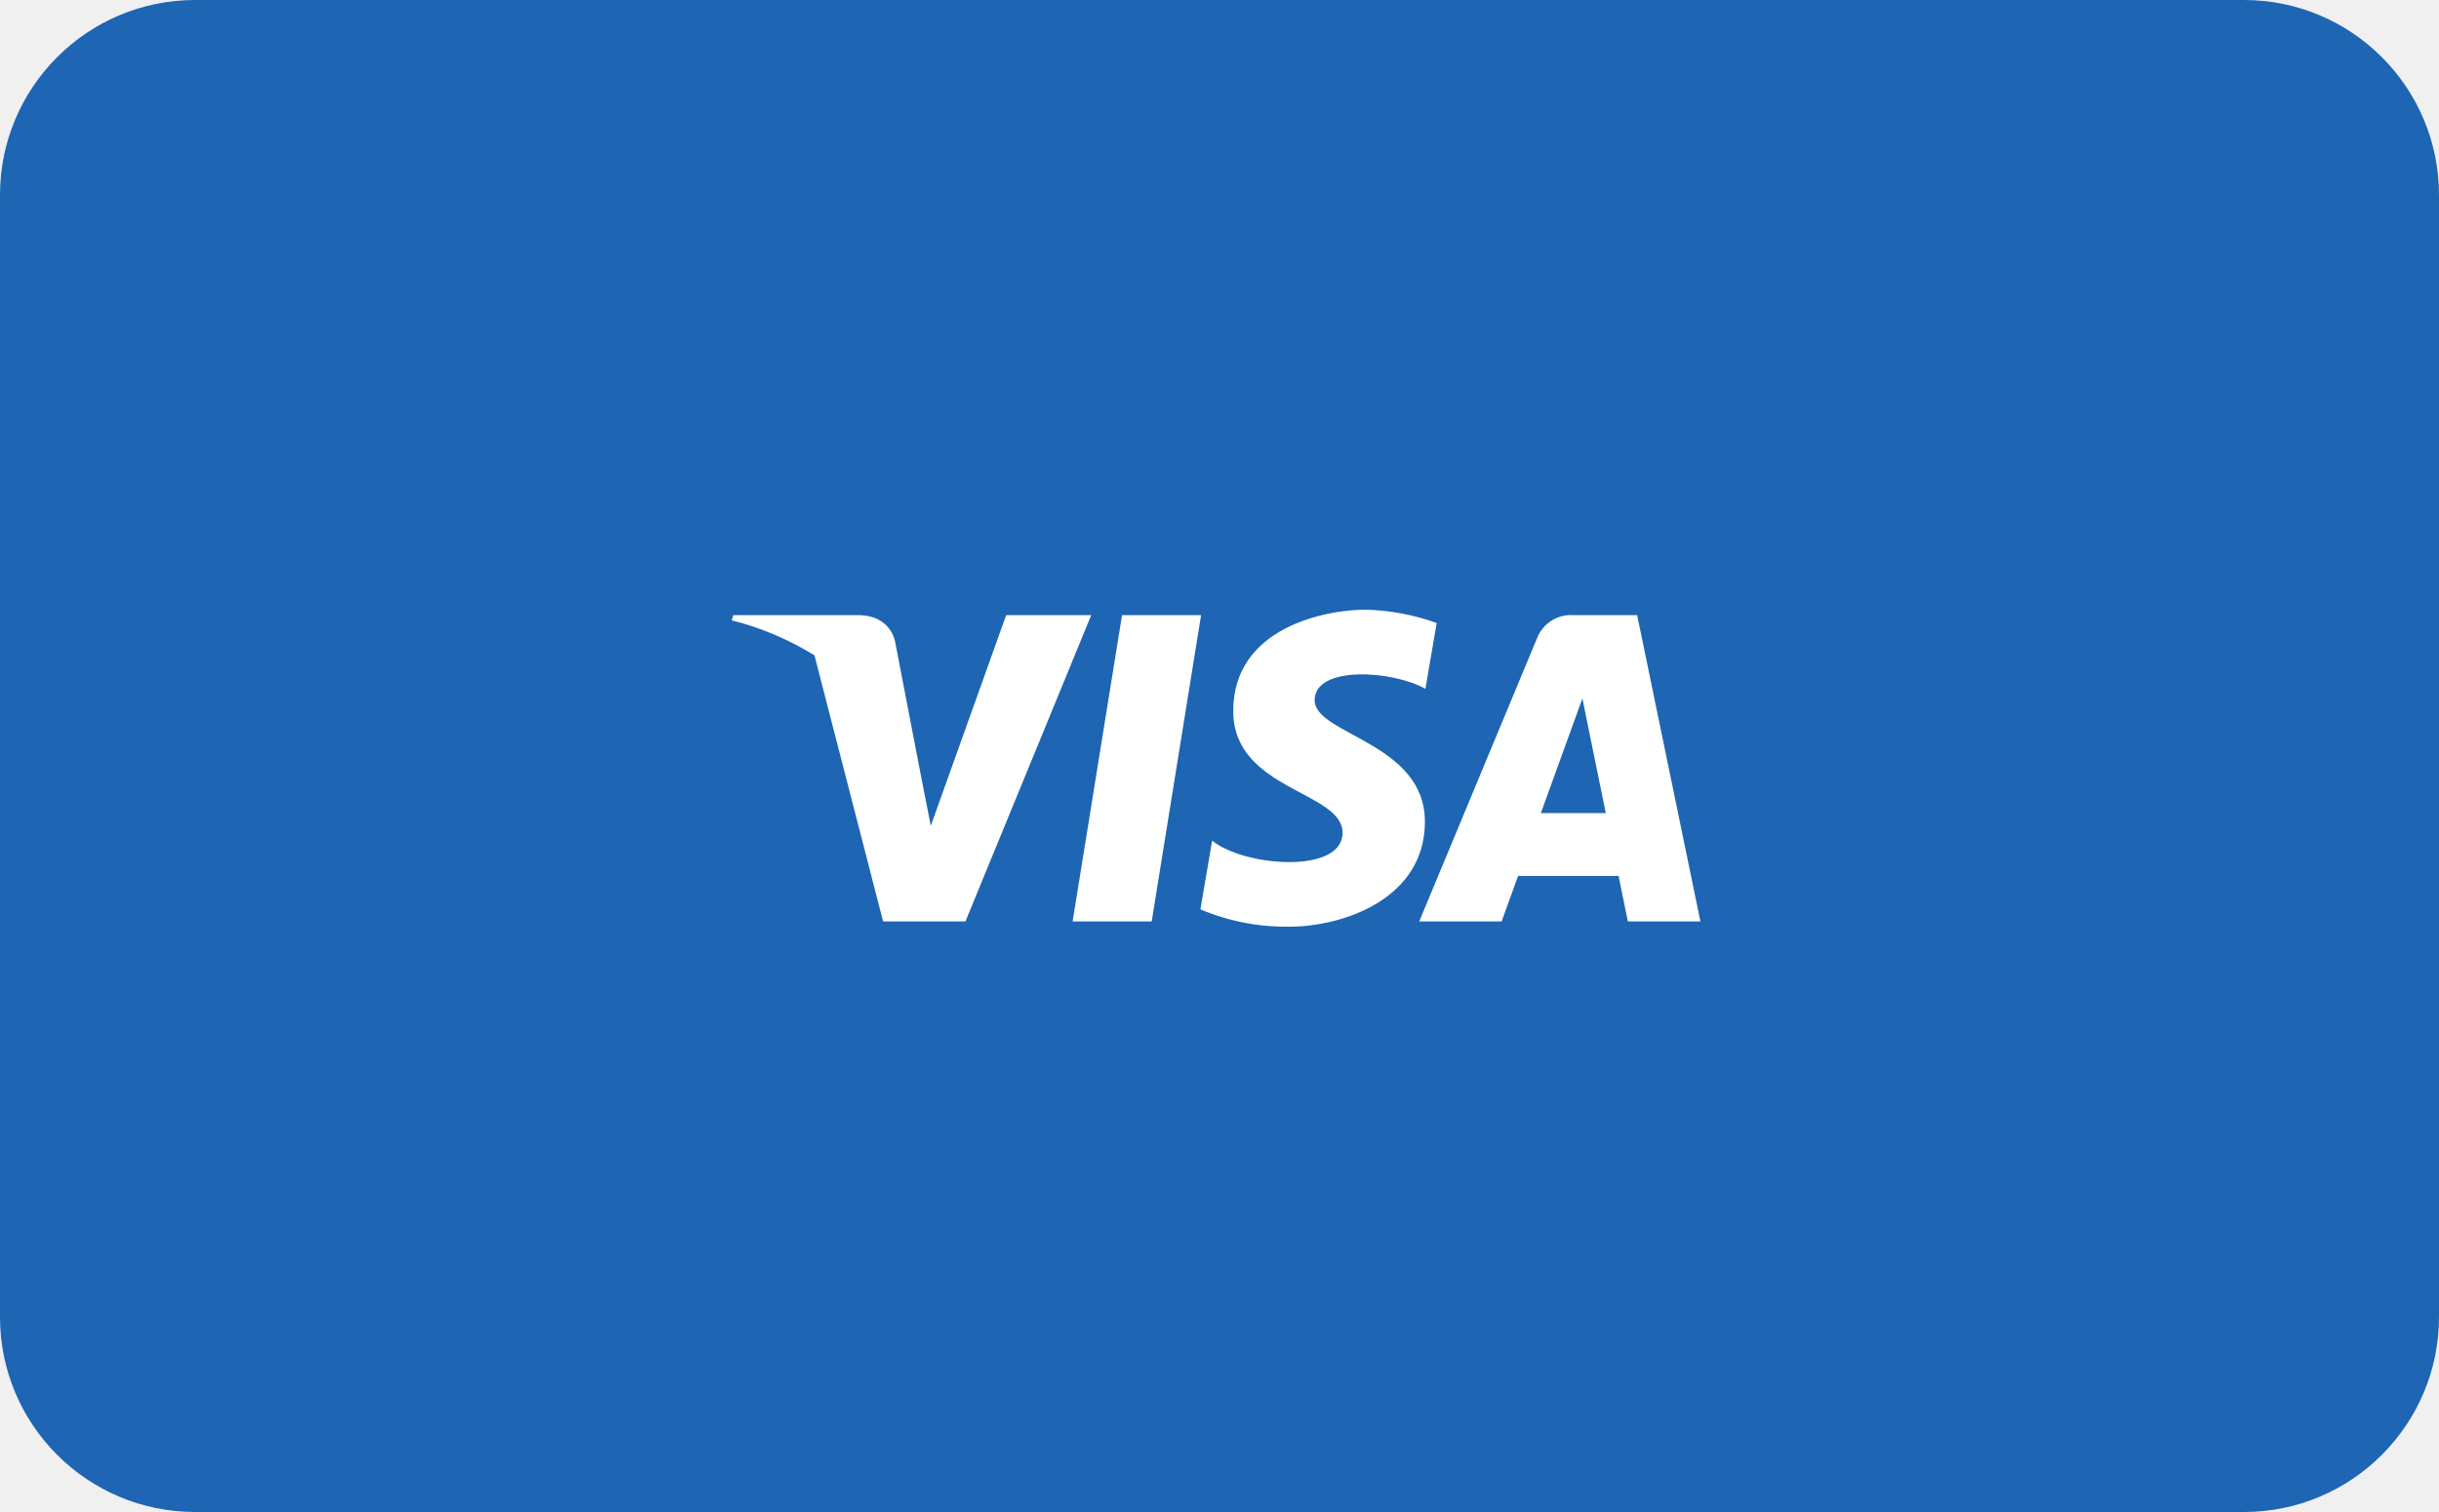
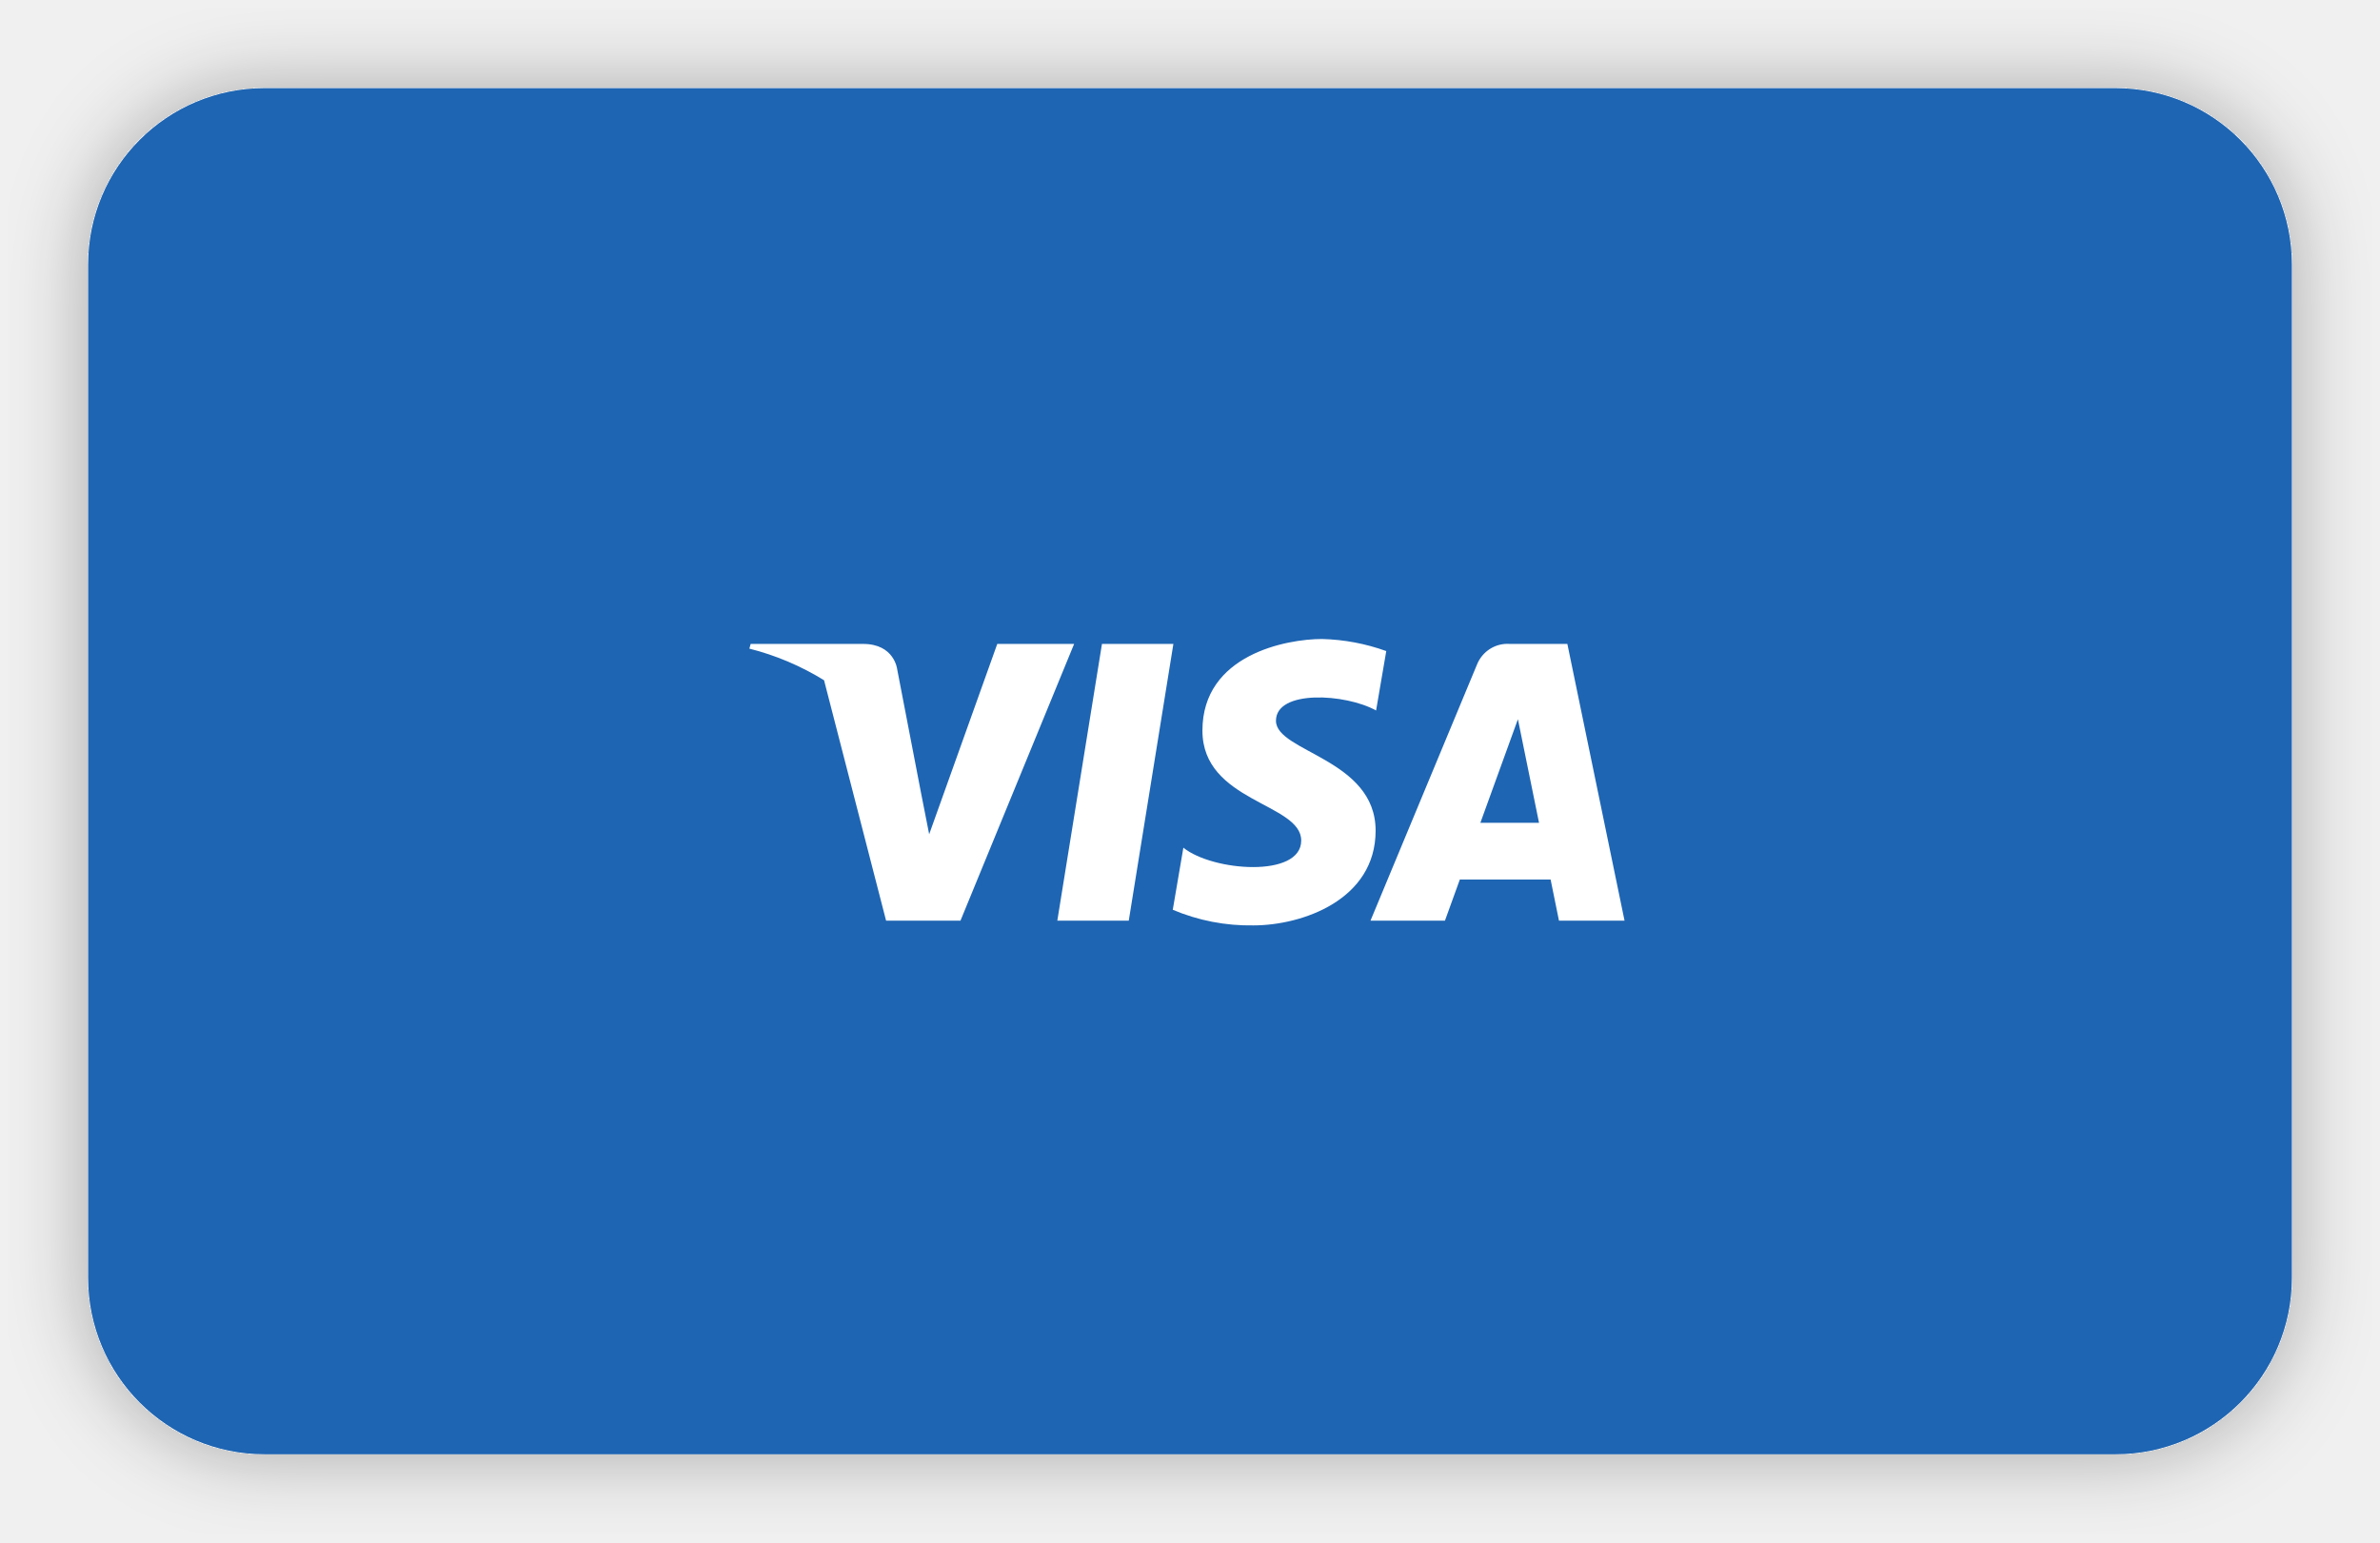
- <svg xmlns="http://www.w3.org/2000/svg" width="100" height="62" viewBox="0 0 100 62" fill="none">
-   <path d="M0 8C0 3.582 3.582 0 8 0H92C96.418 0 100 3.582 100 8V54C100 58.418 96.418 62 92 62H8C3.582 62 0 58.418 0 54V8Z" fill="#1E65B3" />
-   <path d="M47.22 37.783H43.978L46.004 25.224H49.245L47.22 37.783ZM41.253 25.224L38.163 33.862L37.797 32.002L36.708 26.355C36.708 26.355 36.575 25.224 35.17 25.224H30.063L30.003 25.437C31.199 25.738 32.342 26.223 33.393 26.872L36.208 37.783H39.584L44.741 25.224H41.253ZM66.742 37.783H69.718L67.124 25.224H64.519C64.203 25.199 63.888 25.276 63.619 25.445C63.35 25.613 63.141 25.863 63.023 26.16L58.189 37.783H61.568L62.243 35.918H66.363L66.742 37.783ZM63.176 33.34L64.879 28.641L65.837 33.34H63.176ZM58.443 28.244L58.905 25.547C57.969 25.209 56.985 25.025 55.99 25C54.382 25 50.563 25.709 50.563 29.157C50.563 32.402 55.046 32.442 55.046 34.146C55.046 35.851 51.025 35.545 49.698 34.471L49.217 37.289C50.374 37.778 51.62 38.019 52.874 37.998C55.086 37.998 58.422 36.843 58.422 33.698C58.422 30.436 53.901 30.131 53.901 28.711C53.901 27.291 57.056 27.473 58.443 28.244Z" fill="white" />
+ <svg xmlns="http://www.w3.org/2000/svg" width="108" height="70" viewBox="0 0 108 70" fill="none">
+   <g filter="url(#filter0_d_859_22067)">
+     <rect x="4" y="4" width="100" height="62" rx="8" fill="#1E65B3" />
+   </g>
+   <g clip-path="url(#clip0_859_22067)">
+     <path d="M51.221 41.783H47.979L50.005 29.224H53.246L51.221 41.783ZM45.254 29.224L42.164 37.862L41.798 36.002L40.709 30.355C40.709 30.355 40.575 29.224 39.171 29.224H34.064L34.004 29.437C35.2 29.739 36.343 30.223 37.394 30.872L40.209 41.784H43.584L48.742 29.224H45.254ZM70.743 41.783H73.719L71.124 29.224H68.519C68.204 29.199 67.889 29.277 67.62 29.445C67.351 29.613 67.142 29.864 67.023 30.16L62.19 41.784H65.569L66.244 39.918H70.364L70.743 41.783ZM67.177 37.341L68.88 32.641L69.838 37.341H67.177ZM62.444 32.245L62.906 29.548C61.97 29.21 60.986 29.025 59.992 29C58.383 29 54.564 29.709 54.564 33.158C54.564 36.402 59.047 36.443 59.047 38.147C59.047 39.851 55.026 39.546 53.699 38.471L53.218 41.289C54.375 41.778 55.621 42.02 56.875 41.998C59.087 41.998 62.423 40.843 62.423 37.698C62.423 34.436 57.901 34.131 57.901 32.711C57.901 31.291 61.058 31.474 62.445 32.245H62.444Z" fill="white" />
+   </g>
+   <defs>
+     <filter id="filter0_d_859_22067" x="0.388" y="0.388" width="107.224" height="69.224" filterUnits="userSpaceOnUse" color-interpolation-filters="sRGB">
+       <feFlood flood-opacity="0" result="BackgroundImageFix" />
+       <feColorMatrix in="SourceAlpha" type="matrix" values="0 0 0 0 0 0 0 0 0 0 0 0 0 0 0 0 0 0 127 0" result="hardAlpha" />
+       <feOffset />
+       <feGaussianBlur stdDeviation="1.806" />
+       <feComposite in2="hardAlpha" operator="out" />
+       <feColorMatrix type="matrix" values="0 0 0 0 0 0 0 0 0 0 0 0 0 0 0 0 0 0 0.3 0" />
+       <feBlend mode="normal" in2="BackgroundImageFix" result="effect1_dropShadow_859_22067" />
+       <feBlend mode="normal" in="SourceGraphic" in2="effect1_dropShadow_859_22067" result="shape" />
+     </filter>
+     <clipPath id="clip0_859_22067">
+       <rect width="39.715" height="13" fill="white" transform="translate(34 29)" />
+     </clipPath>
+   </defs>
</svg>
